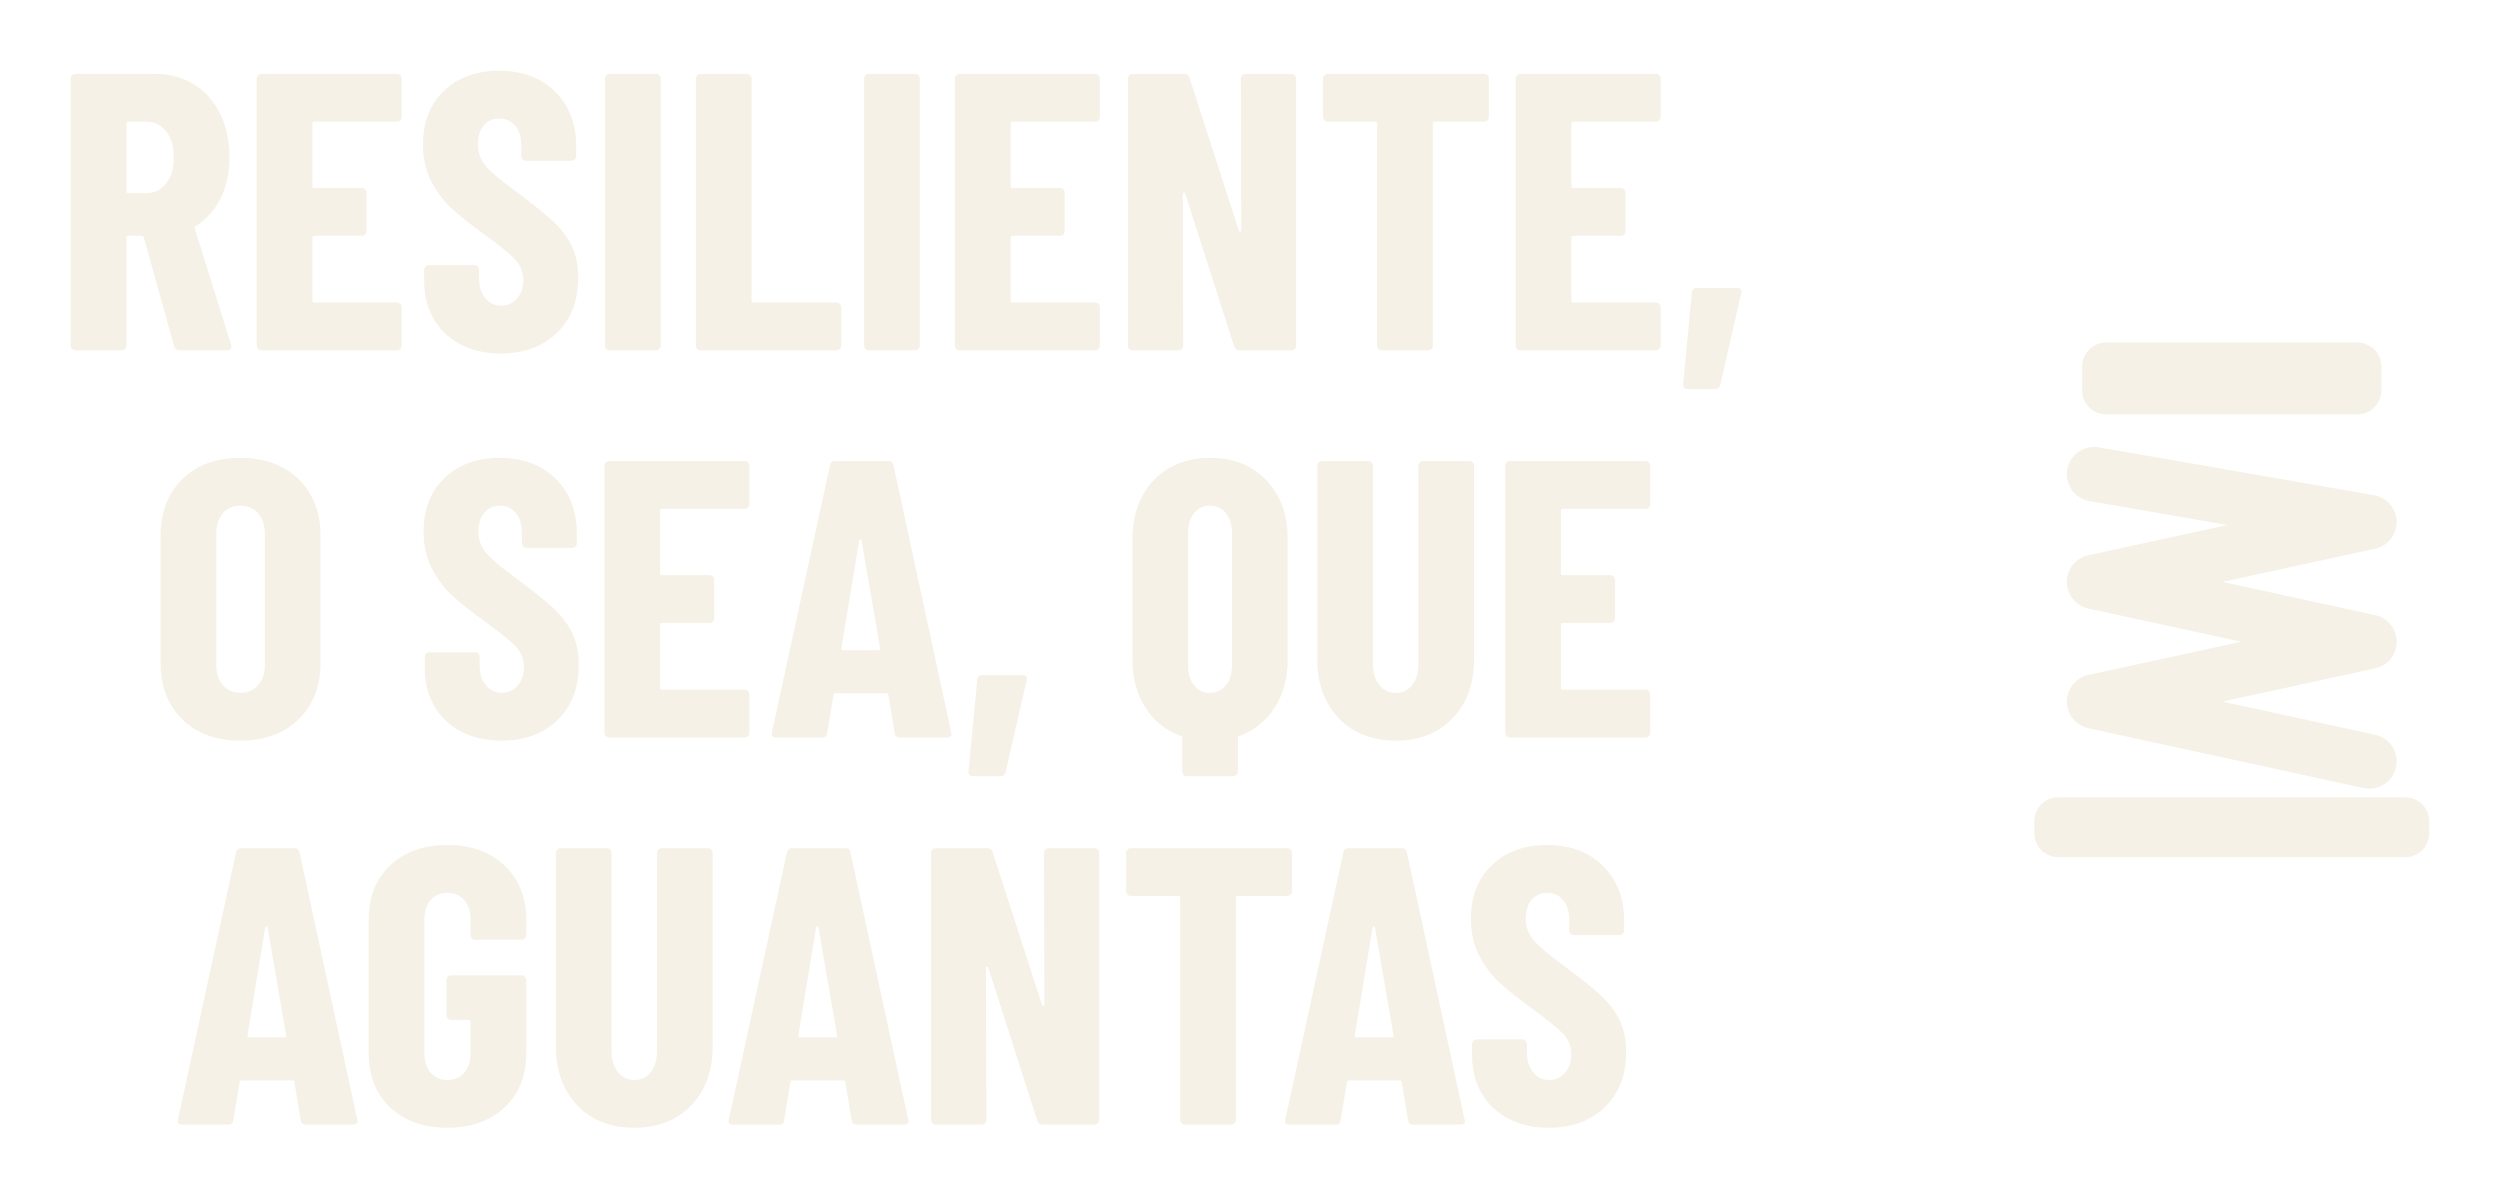
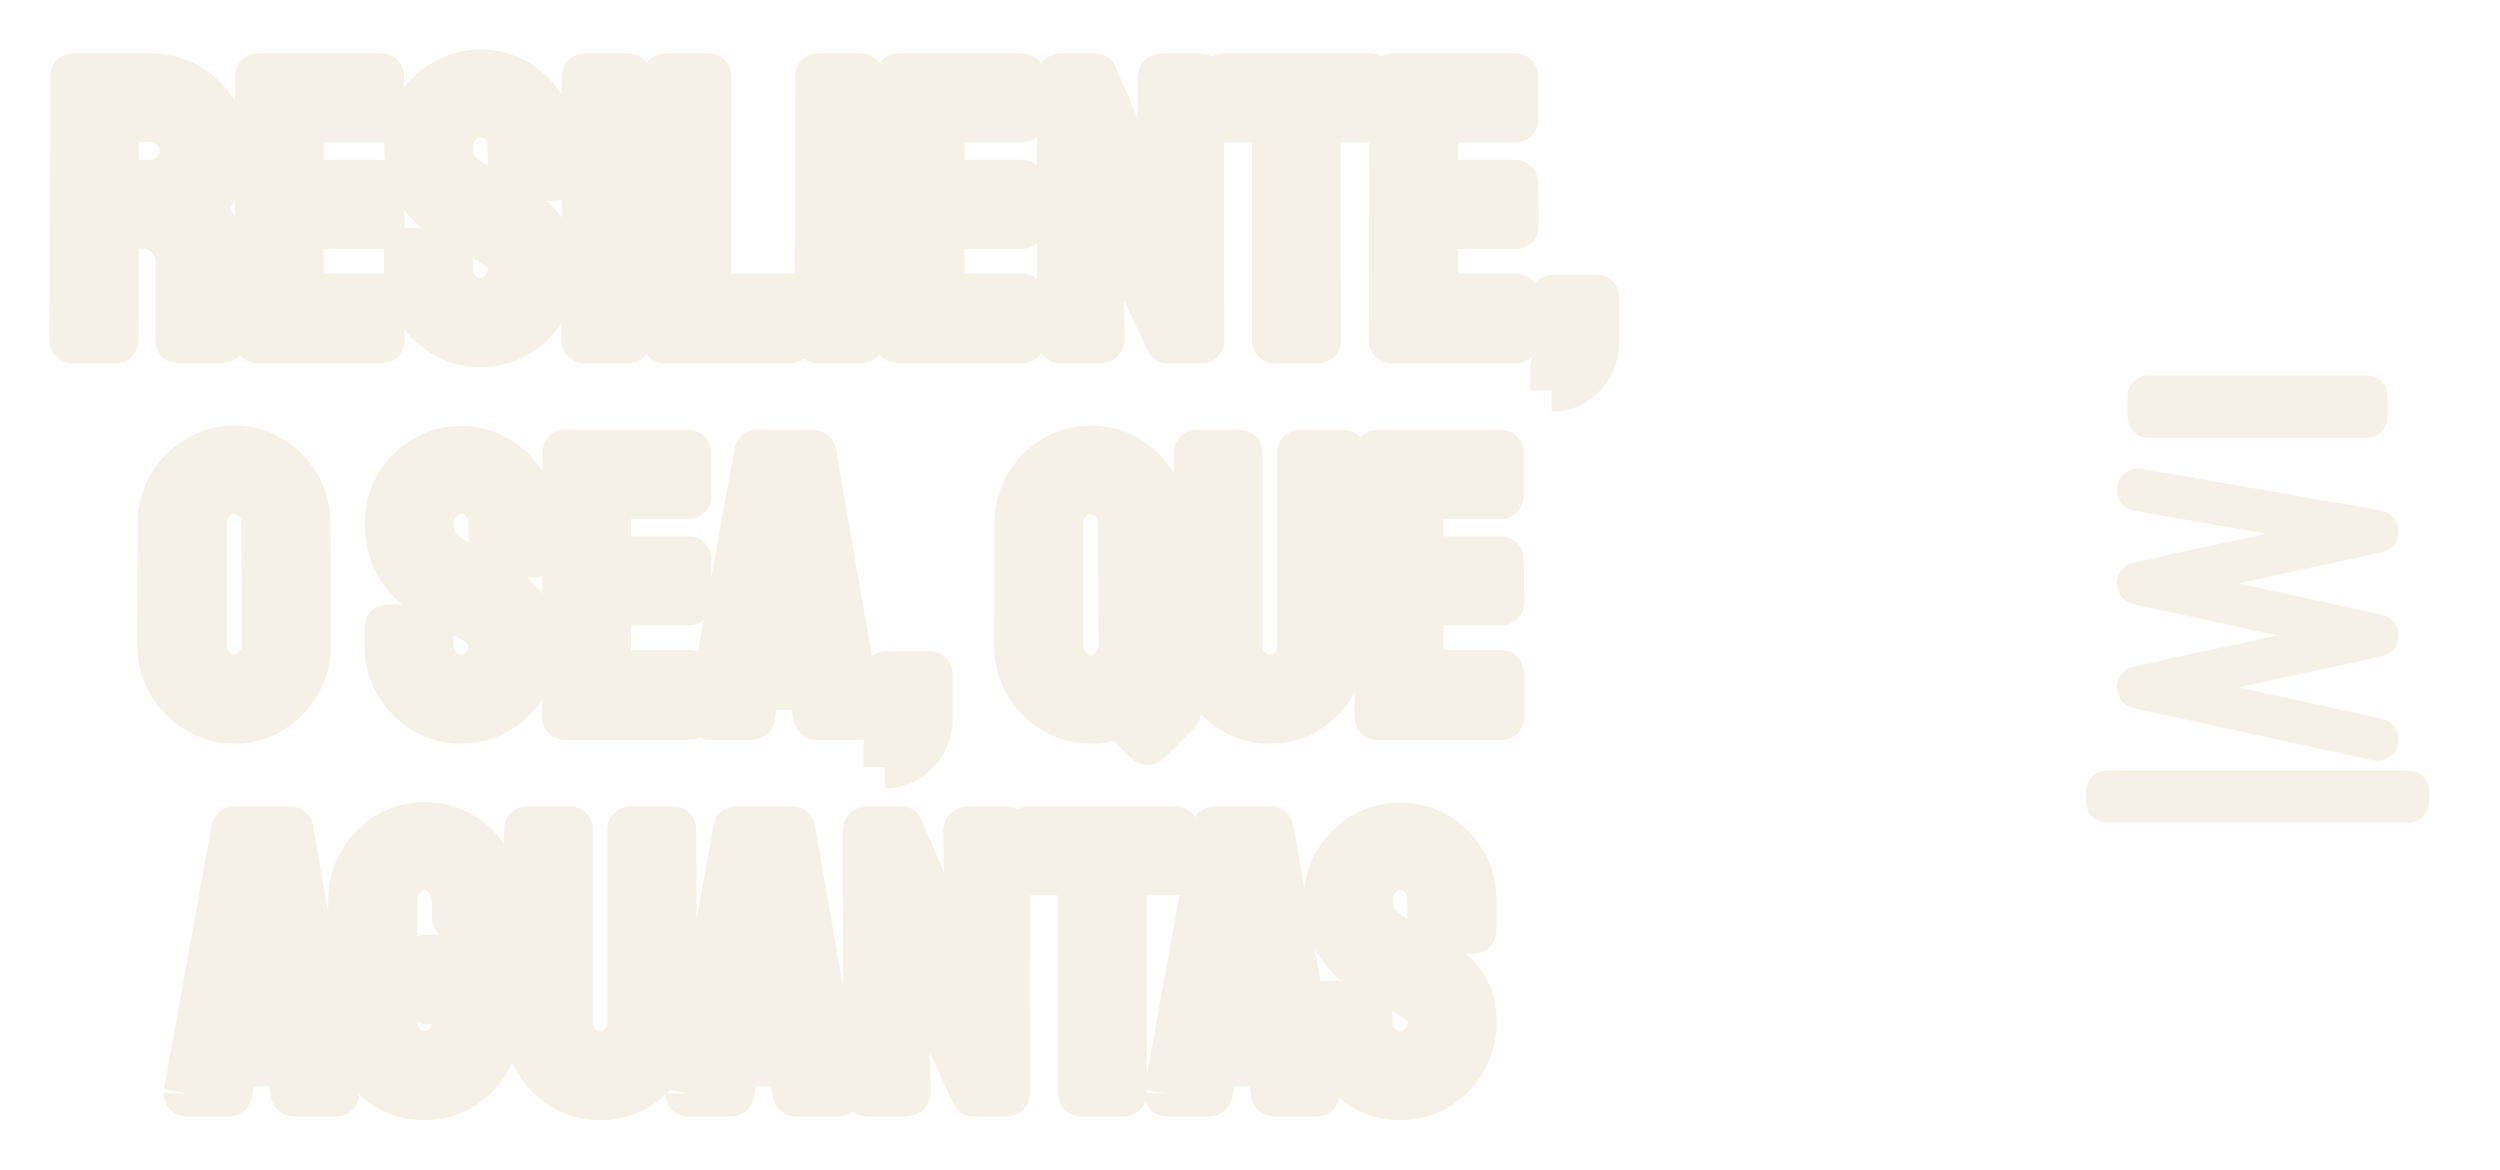
- <svg xmlns="http://www.w3.org/2000/svg" viewBox="348.92 176.75 417.81 200.31">
-   <path fill="#F6F1E6" d="M378.956 235.3Q378.23 235.3 378.032 234.64L378.032 234.64L372.95 216.424Q372.818 216.16 372.62 216.16L372.62 216.16L370.376 216.16Q370.046 216.16 370.046 216.49L370.046 216.49L370.046 234.508Q370.046 234.838 369.815 235.069Q369.584 235.3 369.254 235.3L369.254 235.3L361.532 235.3Q361.202 235.3 360.971 235.069Q360.74 234.838 360.74 234.508L360.74 234.508L360.74 189.892Q360.74 189.562 360.971 189.331Q361.202 189.1 361.532 189.1L361.532 189.1L374.864 189.1Q378.494 189.1 381.332 190.849Q384.17 192.598 385.721 195.766Q387.272 198.934 387.272 203.026L387.272 203.026Q387.272 206.92 385.787 209.89Q384.302 212.86 381.662 214.51L381.662 214.51Q381.53 214.576 381.464 214.675Q381.398 214.774 381.464 214.906L381.464 214.906L387.536 234.376L387.602 234.64Q387.602 235.3 386.876 235.3L386.876 235.3L378.956 235.3M370.376 197.086Q370.046 197.086 370.046 197.416L370.046 197.416L370.046 208.702Q370.046 209.032 370.376 209.032L370.376 209.032L373.346 209.032Q375.392 209.032 376.679 207.415Q377.966 205.798 377.966 203.092L377.966 203.092Q377.966 200.32 376.679 198.703Q375.392 197.086 373.346 197.086L373.346 197.086L370.376 197.086" />
-   <path fill="#F6F1E6" d="M416.048 196.294Q416.048 196.624 415.817 196.855Q415.586 197.086 415.256 197.086L415.256 197.086L401.462 197.086Q401.132 197.086 401.132 197.416L401.132 197.416L401.132 207.844Q401.132 208.174 401.462 208.174L401.462 208.174L409.382 208.174Q409.712 208.174 409.943 208.405Q410.174 208.636 410.174 208.966L410.174 208.966L410.174 215.368Q410.174 215.698 409.943 215.929Q409.712 216.16 409.382 216.16L409.382 216.16L401.462 216.16Q401.132 216.16 401.132 216.49L401.132 216.49L401.132 226.984Q401.132 227.314 401.462 227.314L401.462 227.314L415.256 227.314Q415.586 227.314 415.817 227.545Q416.048 227.776 416.048 228.106L416.048 228.106L416.048 234.508Q416.048 234.838 415.817 235.069Q415.586 235.3 415.256 235.3L415.256 235.3L392.618 235.3Q392.288 235.3 392.057 235.069Q391.826 234.838 391.826 234.508L391.826 234.508L391.826 189.892Q391.826 189.562 392.057 189.331Q392.288 189.1 392.618 189.1L392.618 189.1L415.256 189.1Q415.586 189.1 415.817 189.331Q416.048 189.562 416.048 189.892L416.048 189.892L416.048 196.294" />
-   <path fill="#F6F1E6" d="M432.614 235.828Q428.786 235.828 425.882 234.31Q422.978 232.792 421.394 230.053Q419.81 227.314 419.81 223.75L419.81 223.75L419.81 221.836Q419.81 221.506 420.041 221.275Q420.272 221.044 420.602 221.044L420.602 221.044L428.192 221.044Q428.522 221.044 428.753 221.275Q428.984 221.506 428.984 221.836L428.984 221.836L428.984 223.288Q428.984 225.334 430.04 226.588Q431.096 227.842 432.68 227.842L432.68 227.842Q434.264 227.842 435.32 226.654Q436.376 225.466 436.376 223.552L436.376 223.552Q436.376 221.572 435.056 220.153Q433.736 218.734 429.908 215.962L429.908 215.962Q426.608 213.586 424.562 211.738Q422.516 209.89 421.064 207.184Q419.612 204.478 419.612 200.914L419.612 200.914Q419.612 195.304 423.11 191.938Q426.608 188.572 432.35 188.572L432.35 188.572Q438.158 188.572 441.689 192.07Q445.22 195.568 445.22 201.244L445.22 201.244L445.22 202.828Q445.22 203.158 444.989 203.389Q444.758 203.62 444.428 203.62L444.428 203.62L436.838 203.62Q436.508 203.62 436.277 203.389Q436.046 203.158 436.046 202.828L436.046 202.828L436.046 201.046Q436.046 199 435.023 197.779Q434 196.558 432.35 196.558L432.35 196.558Q430.766 196.558 429.776 197.713Q428.786 198.868 428.786 200.914L428.786 200.914Q428.786 202.894 430.04 204.412Q431.294 205.93 434.99 208.636L434.99 208.636Q439.082 211.672 441.161 213.553Q443.24 215.434 444.395 217.711Q445.55 219.988 445.55 223.156L445.55 223.156Q445.55 228.964 441.986 232.396Q438.422 235.828 432.614 235.828L432.614 235.828" />
-   <path fill="#F6F1E6" d="M450.83 235.3Q450.5 235.3 450.269 235.069Q450.038 234.838 450.038 234.508L450.038 234.508L450.038 189.892Q450.038 189.562 450.269 189.331Q450.5 189.1 450.83 189.1L450.83 189.1L458.552 189.1Q458.882 189.1 459.113 189.331Q459.344 189.562 459.344 189.892L459.344 189.892L459.344 234.508Q459.344 234.838 459.113 235.069Q458.882 235.3 458.552 235.3L458.552 235.3L450.83 235.3" />
-   <path fill="#F6F1E6" d="M466.01 235.3Q465.68 235.3 465.449 235.069Q465.218 234.838 465.218 234.508L465.218 234.508L465.218 189.892Q465.218 189.562 465.449 189.331Q465.68 189.1 466.01 189.1L466.01 189.1L473.732 189.1Q474.062 189.1 474.293 189.331Q474.524 189.562 474.524 189.892L474.524 189.892L474.524 226.984Q474.524 227.314 474.854 227.314L474.854 227.314L488.714 227.314Q489.044 227.314 489.275 227.545Q489.506 227.776 489.506 228.106L489.506 228.106L489.506 234.508Q489.506 234.838 489.275 235.069Q489.044 235.3 488.714 235.3L488.714 235.3L466.01 235.3" />
-   <path fill="#F6F1E6" d="M494.126 235.3Q493.796 235.3 493.565 235.069Q493.334 234.838 493.334 234.508L493.334 234.508L493.334 189.892Q493.334 189.562 493.565 189.331Q493.796 189.1 494.126 189.1L494.126 189.1L501.848 189.1Q502.178 189.1 502.409 189.331Q502.64 189.562 502.64 189.892L502.64 189.892L502.64 234.508Q502.64 234.838 502.409 235.069Q502.178 235.3 501.848 235.3L501.848 235.3L494.126 235.3" />
-   <path fill="#F6F1E6" d="M532.736 196.294Q532.736 196.624 532.505 196.855Q532.274 197.086 531.944 197.086L531.944 197.086L518.15 197.086Q517.82 197.086 517.82 197.416L517.82 197.416L517.82 207.844Q517.82 208.174 518.15 208.174L518.15 208.174L526.07 208.174Q526.4 208.174 526.631 208.405Q526.862 208.636 526.862 208.966L526.862 208.966L526.862 215.368Q526.862 215.698 526.631 215.929Q526.4 216.16 526.07 216.16L526.07 216.16L518.15 216.16Q517.82 216.16 517.82 216.49L517.82 216.49L517.82 226.984Q517.82 227.314 518.15 227.314L518.15 227.314L531.944 227.314Q532.274 227.314 532.505 227.545Q532.736 227.776 532.736 228.106L532.736 228.106L532.736 234.508Q532.736 234.838 532.505 235.069Q532.274 235.3 531.944 235.3L531.944 235.3L509.306 235.3Q508.976 235.3 508.745 235.069Q508.514 234.838 508.514 234.508L508.514 234.508L508.514 189.892Q508.514 189.562 508.745 189.331Q508.976 189.1 509.306 189.1L509.306 189.1L531.944 189.1Q532.274 189.1 532.505 189.331Q532.736 189.562 532.736 189.892L532.736 189.892L532.736 196.294" />
-   <path fill="#F6F1E6" d="M556.298 189.892Q556.298 189.562 556.529 189.331Q556.76 189.1 557.09 189.1L557.09 189.1L564.746 189.1Q565.076 189.1 565.307 189.331Q565.538 189.562 565.538 189.892L565.538 189.892L565.538 234.508Q565.538 234.838 565.307 235.069Q565.076 235.3 564.746 235.3L564.746 235.3L556.034 235.3Q555.374 235.3 555.176 234.64L555.176 234.64L546.992 209.098Q546.926 208.9 546.761 208.933Q546.596 208.966 546.596 209.164L546.596 209.164L546.662 234.508Q546.662 234.838 546.431 235.069Q546.2 235.3 545.87 235.3L545.87 235.3L538.214 235.3Q537.884 235.3 537.653 235.069Q537.422 234.838 537.422 234.508L537.422 234.508L537.422 189.892Q537.422 189.562 537.653 189.331Q537.884 189.1 538.214 189.1L538.214 189.1L546.86 189.1Q547.52 189.1 547.718 189.76L547.718 189.76L555.968 215.302Q556.034 215.5 556.199 215.467Q556.364 215.434 556.364 215.236L556.364 215.236L556.298 189.892" />
-   <path fill="#F6F1E6" d="M596.954 189.1Q597.284 189.1 597.515 189.331Q597.746 189.562 597.746 189.892L597.746 189.892L597.746 196.294Q597.746 196.624 597.515 196.855Q597.284 197.086 596.954 197.086L596.954 197.086L588.704 197.086Q588.374 197.086 588.374 197.416L588.374 197.416L588.374 234.508Q588.374 234.838 588.143 235.069Q587.912 235.3 587.582 235.3L587.582 235.3L579.86 235.3Q579.53 235.3 579.299 235.069Q579.068 234.838 579.068 234.508L579.068 234.508L579.068 197.416Q579.068 197.086 578.738 197.086L578.738 197.086L570.818 197.086Q570.488 197.086 570.257 196.855Q570.026 196.624 570.026 196.294L570.026 196.294L570.026 189.892Q570.026 189.562 570.257 189.331Q570.488 189.1 570.818 189.1L570.818 189.1L596.954 189.1" />
-   <path fill="#F6F1E6" d="M626.456 196.294Q626.456 196.624 626.225 196.855Q625.994 197.086 625.664 197.086L625.664 197.086L611.87 197.086Q611.54 197.086 611.54 197.416L611.54 197.416L611.54 207.844Q611.54 208.174 611.87 208.174L611.87 208.174L619.79 208.174Q620.12 208.174 620.351 208.405Q620.582 208.636 620.582 208.966L620.582 208.966L620.582 215.368Q620.582 215.698 620.351 215.929Q620.12 216.16 619.79 216.16L619.79 216.16L611.87 216.16Q611.54 216.16 611.54 216.49L611.54 216.49L611.54 226.984Q611.54 227.314 611.87 227.314L611.87 227.314L625.664 227.314Q625.994 227.314 626.225 227.545Q626.456 227.776 626.456 228.106L626.456 228.106L626.456 234.508Q626.456 234.838 626.225 235.069Q625.994 235.3 625.664 235.3L625.664 235.3L603.026 235.3Q602.696 235.3 602.465 235.069Q602.234 234.838 602.234 234.508L602.234 234.508L602.234 189.892Q602.234 189.562 602.465 189.331Q602.696 189.1 603.026 189.1L603.026 189.1L625.664 189.1Q625.994 189.1 626.225 189.331Q626.456 189.562 626.456 189.892L626.456 189.892L626.456 196.294" />
-   <path fill="#F6F1E6" d="M631.01 241.768Q630.614 241.768 630.383 241.537Q630.152 241.306 630.218 240.91L630.218 240.91L631.67 225.598Q631.802 224.872 632.462 224.872L632.462 224.872L639.194 224.872Q640.118 224.872 639.92 225.73L639.92 225.73L636.422 241.042Q636.224 241.768 635.564 241.768L635.564 241.768L631.01 241.768" />
-   <path fill="#F6F1E6" d="M389.087 300.528Q383.015 300.528 379.385 296.964Q375.755 293.4 375.755 287.46L375.755 287.46L375.755 266.34Q375.755 260.4 379.385 256.836Q383.015 253.272 389.087 253.272L389.087 253.272Q395.159 253.272 398.822 256.836Q402.485 260.4 402.485 266.34L402.485 266.34L402.485 287.46Q402.485 293.4 398.822 296.964Q395.159 300.528 389.087 300.528L389.087 300.528M389.087 292.542Q390.935 292.542 392.057 291.255Q393.179 289.968 393.179 287.856L393.179 287.856L393.179 265.944Q393.179 263.832 392.057 262.545Q390.935 261.258 389.087 261.258L389.087 261.258Q387.239 261.258 386.15 262.545Q385.061 263.832 385.061 265.944L385.061 265.944L385.061 287.856Q385.061 289.968 386.15 291.255Q387.239 292.542 389.087 292.542L389.087 292.542" />
-   <path fill="#F6F1E6" d="M432.713 300.528Q428.885 300.528 425.981 299.01Q423.077 297.492 421.493 294.753Q419.909 292.014 419.909 288.45L419.909 288.45L419.909 286.536Q419.909 286.206 420.14 285.975Q420.371 285.744 420.701 285.744L420.701 285.744L428.291 285.744Q428.621 285.744 428.852 285.975Q429.083 286.206 429.083 286.536L429.083 286.536L429.083 287.988Q429.083 290.034 430.139 291.288Q431.195 292.542 432.779 292.542L432.779 292.542Q434.363 292.542 435.419 291.354Q436.475 290.166 436.475 288.252L436.475 288.252Q436.475 286.272 435.155 284.853Q433.835 283.434 430.007 280.662L430.007 280.662Q426.707 278.286 424.661 276.438Q422.615 274.59 421.163 271.884Q419.711 269.178 419.711 265.614L419.711 265.614Q419.711 260.004 423.209 256.638Q426.707 253.272 432.449 253.272L432.449 253.272Q438.257 253.272 441.788 256.77Q445.319 260.268 445.319 265.944L445.319 265.944L445.319 267.528Q445.319 267.858 445.088 268.089Q444.857 268.32 444.527 268.32L444.527 268.32L436.937 268.32Q436.607 268.32 436.376 268.089Q436.145 267.858 436.145 267.528L436.145 267.528L436.145 265.746Q436.145 263.7 435.122 262.479Q434.099 261.258 432.449 261.258L432.449 261.258Q430.865 261.258 429.875 262.413Q428.885 263.568 428.885 265.614L428.885 265.614Q428.885 267.594 430.139 269.112Q431.393 270.63 435.089 273.336L435.089 273.336Q439.181 276.372 441.26 278.253Q443.339 280.134 444.494 282.411Q445.649 284.688 445.649 287.856L445.649 287.856Q445.649 293.664 442.085 297.096Q438.521 300.528 432.713 300.528L432.713 300.528" />
-   <path fill="#F6F1E6" d="M474.161 260.994Q474.161 261.324 473.93 261.555Q473.699 261.786 473.369 261.786L473.369 261.786L459.575 261.786Q459.245 261.786 459.245 262.116L459.245 262.116L459.245 272.544Q459.245 272.874 459.575 272.874L459.575 272.874L467.495 272.874Q467.825 272.874 468.056 273.105Q468.287 273.336 468.287 273.666L468.287 273.666L468.287 280.068Q468.287 280.398 468.056 280.629Q467.825 280.86 467.495 280.86L467.495 280.86L459.575 280.86Q459.245 280.86 459.245 281.19L459.245 281.19L459.245 291.684Q459.245 292.014 459.575 292.014L459.575 292.014L473.369 292.014Q473.699 292.014 473.93 292.245Q474.161 292.476 474.161 292.806L474.161 292.806L474.161 299.208Q474.161 299.538 473.93 299.769Q473.699 300 473.369 300L473.369 300L450.731 300Q450.401 300 450.17 299.769Q449.939 299.538 449.939 299.208L449.939 299.208L449.939 254.592Q449.939 254.262 450.17 254.031Q450.401 253.8 450.731 253.8L450.731 253.8L473.369 253.8Q473.699 253.8 473.93 254.031Q474.161 254.262 474.161 254.592L474.161 254.592L474.161 260.994" />
-   <path fill="#F6F1E6" d="M499.307 300Q498.515 300 498.449 299.274L498.449 299.274L497.393 292.938Q497.393 292.608 496.997 292.608L496.997 292.608L488.615 292.608Q488.219 292.608 488.219 292.938L488.219 292.938L487.163 299.274Q487.097 300 486.305 300L486.305 300L478.583 300Q477.725 300 477.923 299.142L477.923 299.142L487.625 254.526Q487.757 253.8 488.483 253.8L488.483 253.8L497.393 253.8Q498.119 253.8 498.251 254.526L498.251 254.526L507.887 299.142L507.953 299.406Q507.953 300 507.227 300L507.227 300L499.307 300M489.539 285.084Q489.539 285.414 489.803 285.414L489.803 285.414L495.743 285.414Q496.073 285.414 496.007 285.084L496.007 285.084L492.905 267.066Q492.839 266.868 492.707 266.868Q492.575 266.868 492.509 267.066L492.509 267.066L489.539 285.084" />
-   <path fill="#F6F1E6" d="M511.583 306.468Q511.187 306.468 510.956 306.237Q510.725 306.006 510.791 305.61L510.791 305.61L512.243 290.298Q512.375 289.572 513.035 289.572L513.035 289.572L519.767 289.572Q520.691 289.572 520.493 290.43L520.493 290.43L516.995 305.742Q516.797 306.468 516.137 306.468L516.137 306.468L511.583 306.468" />
-   <path fill="#F6F1E6" d="M551.117 253.272Q556.991 253.272 560.555 257.001Q564.119 260.73 564.119 266.802L564.119 266.802L564.119 286.998Q564.119 291.618 561.974 294.984Q559.829 298.35 556.067 299.736L556.067 299.736Q555.803 299.802 555.803 300.066L555.803 300.066L555.803 305.676Q555.803 306.006 555.572 306.237Q555.341 306.468 555.011 306.468L555.011 306.468L547.289 306.468Q546.959 306.468 546.728 306.237Q546.497 306.006 546.497 305.676L546.497 305.676L546.497 300.066Q546.497 299.802 546.233 299.736L546.233 299.736Q542.471 298.35 540.326 294.984Q538.181 291.618 538.181 286.998L538.181 286.998L538.181 266.802Q538.181 262.776 539.798 259.707Q541.415 256.638 544.352 254.955Q547.289 253.272 551.117 253.272L551.117 253.272M547.487 265.812L547.487 287.988Q547.487 290.034 548.477 291.288Q549.467 292.542 551.117 292.542L551.117 292.542Q552.767 292.542 553.79 291.288Q554.813 290.034 554.813 287.988L554.813 287.988L554.813 265.812Q554.813 263.766 553.79 262.512Q552.767 261.258 551.117 261.258L551.117 261.258Q549.467 261.258 548.477 262.512Q547.487 263.766 547.487 265.812L547.487 265.812" />
-   <path fill="#F6F1E6" d="M582.203 300.528Q576.263 300.528 572.666 296.799Q569.069 293.07 569.069 286.866L569.069 286.866L569.069 254.592Q569.069 254.262 569.3 254.031Q569.531 253.8 569.861 253.8L569.861 253.8L577.583 253.8Q577.913 253.8 578.144 254.031Q578.375 254.262 578.375 254.592L578.375 254.592L578.375 287.79Q578.375 289.902 579.431 291.222Q580.487 292.542 582.203 292.542L582.203 292.542Q583.919 292.542 584.942 291.222Q585.965 289.902 585.965 287.79L585.965 287.79L585.965 254.592Q585.965 254.262 586.196 254.031Q586.427 253.8 586.757 253.8L586.757 253.8L594.479 253.8Q594.809 253.8 595.04 254.031Q595.271 254.262 595.271 254.592L595.271 254.592L595.271 286.866Q595.271 293.07 591.674 296.799Q588.077 300.528 582.203 300.528L582.203 300.528" />
-   <path fill="#F6F1E6" d="M624.707 260.994Q624.707 261.324 624.476 261.555Q624.245 261.786 623.915 261.786L623.915 261.786L610.121 261.786Q609.791 261.786 609.791 262.116L609.791 262.116L609.791 272.544Q609.791 272.874 610.121 272.874L610.121 272.874L618.041 272.874Q618.371 272.874 618.602 273.105Q618.833 273.336 618.833 273.666L618.833 273.666L618.833 280.068Q618.833 280.398 618.602 280.629Q618.371 280.86 618.041 280.86L618.041 280.86L610.121 280.86Q609.791 280.86 609.791 281.19L609.791 281.19L609.791 291.684Q609.791 292.014 610.121 292.014L610.121 292.014L623.915 292.014Q624.245 292.014 624.476 292.245Q624.707 292.476 624.707 292.806L624.707 292.806L624.707 299.208Q624.707 299.538 624.476 299.769Q624.245 300 623.915 300L623.915 300L601.277 300Q600.947 300 600.716 299.769Q600.485 299.538 600.485 299.208L600.485 299.208L600.485 254.592Q600.485 254.262 600.716 254.031Q600.947 253.8 601.277 253.8L601.277 253.8L623.915 253.8Q624.245 253.8 624.476 254.031Q624.707 254.262 624.707 254.592L624.707 254.592L624.707 260.994" />
-   <path fill="#F6F1E6" d="M400.043 364.7Q399.251 364.7 399.185 363.974L399.185 363.974L398.129 357.638Q398.129 357.308 397.733 357.308L397.733 357.308L389.351 357.308Q388.955 357.308 388.955 357.638L388.955 357.638L387.899 363.974Q387.833 364.7 387.041 364.7L387.041 364.7L379.319 364.7Q378.461 364.7 378.659 363.842L378.659 363.842L388.361 319.226Q388.493 318.5 389.219 318.5L389.219 318.5L398.129 318.5Q398.855 318.5 398.987 319.226L398.987 319.226L408.623 363.842L408.689 364.106Q408.689 364.7 407.963 364.7L407.963 364.7L400.043 364.7M390.275 349.784Q390.275 350.114 390.539 350.114L390.539 350.114L396.479 350.114Q396.809 350.114 396.743 349.784L396.743 349.784L393.641 331.766Q393.575 331.568 393.443 331.568Q393.311 331.568 393.245 331.766L393.245 331.766L390.275 349.784" />
-   <path fill="#F6F1E6" d="M423.671 365.228Q417.731 365.228 414.134 361.829Q410.537 358.43 410.537 352.754L410.537 352.754L410.537 330.446Q410.537 324.77 414.134 321.371Q417.731 317.972 423.671 317.972L423.671 317.972Q429.611 317.972 433.241 321.404Q436.871 324.836 436.871 330.512L436.871 330.512L436.871 333.02Q436.871 333.35 436.64 333.581Q436.409 333.812 436.079 333.812L436.079 333.812L428.357 333.812Q428.027 333.812 427.796 333.581Q427.565 333.35 427.565 333.02L427.565 333.02L427.565 330.38Q427.565 328.4 426.509 327.179Q425.453 325.958 423.671 325.958L423.671 325.958Q421.955 325.958 420.899 327.179Q419.843 328.4 419.843 330.38L419.843 330.38L419.843 352.82Q419.843 354.8 420.899 356.021Q421.955 357.242 423.671 357.242L423.671 357.242Q425.453 357.242 426.509 356.021Q427.565 354.8 427.565 352.82L427.565 352.82L427.565 347.54Q427.565 347.21 427.235 347.21L427.235 347.21L424.331 347.21Q424.001 347.21 423.77 346.979Q423.539 346.748 423.539 346.418L423.539 346.418L423.539 340.544Q423.539 340.214 423.77 339.983Q424.001 339.752 424.331 339.752L424.331 339.752L436.079 339.752Q436.409 339.752 436.64 339.983Q436.871 340.214 436.871 340.544L436.871 340.544L436.871 352.754Q436.871 358.43 433.241 361.829Q429.611 365.228 423.671 365.228L423.671 365.228" />
-   <path fill="#F6F1E6" d="M454.955 365.228Q449.015 365.228 445.418 361.499Q441.821 357.77 441.821 351.566L441.821 351.566L441.821 319.292Q441.821 318.962 442.052 318.731Q442.283 318.5 442.613 318.5L442.613 318.5L450.335 318.5Q450.665 318.5 450.896 318.731Q451.127 318.962 451.127 319.292L451.127 319.292L451.127 352.49Q451.127 354.602 452.183 355.922Q453.239 357.242 454.955 357.242L454.955 357.242Q456.671 357.242 457.694 355.922Q458.717 354.602 458.717 352.49L458.717 352.49L458.717 319.292Q458.717 318.962 458.948 318.731Q459.179 318.5 459.509 318.5L459.509 318.5L467.231 318.5Q467.561 318.5 467.792 318.731Q468.023 318.962 468.023 319.292L468.023 319.292L468.023 351.566Q468.023 357.77 464.426 361.499Q460.829 365.228 454.955 365.228L454.955 365.228" />
-   <path fill="#F6F1E6" d="M492.113 364.7Q491.321 364.7 491.255 363.974L491.255 363.974L490.199 357.638Q490.199 357.308 489.803 357.308L489.803 357.308L481.421 357.308Q481.025 357.308 481.025 357.638L481.025 357.638L479.969 363.974Q479.903 364.7 479.111 364.7L479.111 364.7L471.389 364.7Q470.531 364.7 470.729 363.842L470.729 363.842L480.431 319.226Q480.563 318.5 481.289 318.5L481.289 318.5L490.199 318.5Q490.925 318.5 491.057 319.226L491.057 319.226L500.693 363.842L500.759 364.106Q500.759 364.7 500.033 364.7L500.033 364.7L492.113 364.7M482.345 349.784Q482.345 350.114 482.609 350.114L482.609 350.114L488.549 350.114Q488.879 350.114 488.813 349.784L488.813 349.784L485.711 331.766Q485.645 331.568 485.513 331.568Q485.381 331.568 485.315 331.766L485.315 331.766L482.345 349.784" />
-   <path fill="#F6F1E6" d="M523.397 319.292Q523.397 318.962 523.628 318.731Q523.859 318.5 524.189 318.5L524.189 318.5L531.845 318.5Q532.175 318.5 532.406 318.731Q532.637 318.962 532.637 319.292L532.637 319.292L532.637 363.908Q532.637 364.238 532.406 364.469Q532.175 364.7 531.845 364.7L531.845 364.7L523.133 364.7Q522.473 364.7 522.275 364.04L522.275 364.04L514.091 338.498Q514.025 338.3 513.86 338.333Q513.695 338.366 513.695 338.564L513.695 338.564L513.761 363.908Q513.761 364.238 513.53 364.469Q513.299 364.7 512.969 364.7L512.969 364.7L505.313 364.7Q504.983 364.7 504.752 364.469Q504.521 364.238 504.521 363.908L504.521 363.908L504.521 319.292Q504.521 318.962 504.752 318.731Q504.983 318.5 505.313 318.5L505.313 318.5L513.959 318.5Q514.619 318.5 514.817 319.16L514.817 319.16L523.067 344.702Q523.133 344.9 523.298 344.867Q523.463 344.834 523.463 344.636L523.463 344.636L523.397 319.292" />
-   <path fill="#F6F1E6" d="M564.053 318.5Q564.383 318.5 564.614 318.731Q564.845 318.962 564.845 319.292L564.845 319.292L564.845 325.694Q564.845 326.024 564.614 326.255Q564.383 326.486 564.053 326.486L564.053 326.486L555.803 326.486Q555.473 326.486 555.473 326.816L555.473 326.816L555.473 363.908Q555.473 364.238 555.242 364.469Q555.011 364.7 554.681 364.7L554.681 364.7L546.959 364.7Q546.629 364.7 546.398 364.469Q546.167 364.238 546.167 363.908L546.167 363.908L546.167 326.816Q546.167 326.486 545.837 326.486L545.837 326.486L537.917 326.486Q537.587 326.486 537.356 326.255Q537.125 326.024 537.125 325.694L537.125 325.694L537.125 319.292Q537.125 318.962 537.356 318.731Q537.587 318.5 537.917 318.5L537.917 318.5L564.053 318.5" />
-   <path fill="#F6F1E6" d="M585.107 364.7Q584.315 364.7 584.249 363.974L584.249 363.974L583.193 357.638Q583.193 357.308 582.797 357.308L582.797 357.308L574.415 357.308Q574.019 357.308 574.019 357.638L574.019 357.638L572.963 363.974Q572.897 364.7 572.105 364.7L572.105 364.7L564.383 364.7Q563.525 364.7 563.723 363.842L563.723 363.842L573.425 319.226Q573.557 318.5 574.283 318.5L574.283 318.5L583.193 318.5Q583.919 318.5 584.051 319.226L584.051 319.226L593.687 363.842L593.753 364.106Q593.753 364.7 593.027 364.7L593.027 364.7L585.107 364.7M575.339 349.784Q575.339 350.114 575.603 350.114L575.603 350.114L581.543 350.114Q581.873 350.114 581.807 349.784L581.807 349.784L578.705 331.766Q578.639 331.568 578.507 331.568Q578.375 331.568 578.309 331.766L578.309 331.766L575.339 349.784" />
-   <path fill="#F6F1E6" d="M607.745 365.228Q603.917 365.228 601.013 363.71Q598.109 362.192 596.525 359.453Q594.941 356.714 594.941 353.15L594.941 353.15L594.941 351.236Q594.941 350.906 595.172 350.675Q595.403 350.444 595.733 350.444L595.733 350.444L603.323 350.444Q603.653 350.444 603.884 350.675Q604.115 350.906 604.115 351.236L604.115 351.236L604.115 352.688Q604.115 354.734 605.171 355.988Q606.227 357.242 607.811 357.242L607.811 357.242Q609.395 357.242 610.451 356.054Q611.507 354.866 611.507 352.952L611.507 352.952Q611.507 350.972 610.187 349.553Q608.867 348.134 605.039 345.362L605.039 345.362Q601.739 342.986 599.693 341.138Q597.647 339.29 596.195 336.584Q594.743 333.878 594.743 330.314L594.743 330.314Q594.743 324.704 598.241 321.338Q601.739 317.972 607.481 317.972L607.481 317.972Q613.289 317.972 616.82 321.47Q620.351 324.968 620.351 330.644L620.351 330.644L620.351 332.228Q620.351 332.558 620.12 332.789Q619.889 333.02 619.559 333.02L619.559 333.02L611.969 333.02Q611.639 333.02 611.408 332.789Q611.177 332.558 611.177 332.228L611.177 332.228L611.177 330.446Q611.177 328.4 610.154 327.179Q609.131 325.958 607.481 325.958L607.481 325.958Q605.897 325.958 604.907 327.113Q603.917 328.268 603.917 330.314L603.917 330.314Q603.917 332.294 605.171 333.812Q606.425 335.33 610.121 338.036L610.121 338.036Q614.213 341.072 616.292 342.953Q618.371 344.834 619.526 347.111Q620.681 349.388 620.681 352.556L620.681 352.556Q620.681 358.364 617.117 361.796Q613.553 365.228 607.745 365.228L607.745 365.228" />
-   <g transform="translate(682.9 232.0)">
+ <svg xmlns="http://www.w3.org/2000/svg" viewBox="339.48 161.82 480.72 224.92">
+   <path fill="#F6F1E6" stroke="#F6F1E6" stroke-width="8.18" stroke-linejoin="round" d="M361.733 227.6L353.382 227.6Q353.087 227.6 353.087 227.231L353.087 227.231L353.235 176.461Q353.235 176.166 353.53 176.166L353.53 176.166L368.458 176.166Q372.449 176.166 375.811 178.124Q379.173 180.082 381.169 183.371Q383.164 186.659 383.164 190.798L383.164 190.798Q383.164 193.532 382.351 195.712Q381.538 197.892 380.43 199.407Q379.321 200.922 378.434 201.661L378.434 201.661Q382.425 206.095 382.425 212.081L382.425 212.081L382.499 227.231Q382.499 227.6 382.129 227.6L382.129 227.6L373.779 227.6Q373.483 227.6 373.483 227.378L373.483 227.378L373.483 212.081Q373.483 209.421 371.599 207.462Q369.714 205.504 366.98 205.504L366.98 205.504L362.103 205.504L362.029 227.231Q362.029 227.6 361.733 227.6L361.733 227.6M362.103 185.034L362.103 196.636L368.458 196.636Q370.749 196.636 372.522 194.936Q374.296 193.236 374.296 190.798L374.296 190.798Q374.296 188.433 372.559 186.733Q370.823 185.034 368.458 185.034L368.458 185.034L362.103 185.034" />
+   <path fill="#F6F1E6" stroke="#F6F1E6" stroke-width="8.18" stroke-linejoin="round" d="M412.872 227.6L389.002 227.6Q388.707 227.6 388.707 227.231L388.707 227.231L388.78 176.461Q388.78 176.166 389.076 176.166L389.076 176.166L412.798 176.166Q413.094 176.166 413.094 176.535L413.094 176.535L413.094 184.812Q413.094 185.107 412.798 185.107L412.798 185.107L397.648 185.107L397.648 196.636L412.798 196.636Q413.094 196.636 413.094 196.931L413.094 196.931L413.167 205.282Q413.167 205.578 412.872 205.578L412.872 205.578L397.648 205.578L397.648 218.51L412.872 218.51Q413.167 218.51 413.167 218.88L413.167 218.88L413.167 227.304Q413.167 227.6 412.872 227.6L412.872 227.6" />
+   <path fill="#F6F1E6" stroke="#F6F1E6" stroke-width="8.18" stroke-linejoin="round" d="M431.864 228.339L431.864 228.339Q427.874 228.339 424.585 226.307Q421.296 224.274 419.338 220.912Q417.38 217.55 417.38 213.485L417.38 213.485L417.38 210.086Q417.38 209.716 417.749 209.716L417.749 209.716L426.026 209.716Q426.322 209.716 426.322 210.086L426.322 210.086L426.322 213.485Q426.322 215.924 427.947 217.66Q429.573 219.397 431.864 219.397L431.864 219.397Q434.155 219.397 435.781 217.623Q437.407 215.85 437.407 213.485L437.407 213.485Q437.407 210.751 433.859 208.755L433.859 208.755Q432.677 208.09 430.164 206.686Q427.652 205.282 425.435 204.026L425.435 204.026Q421.37 201.661 419.412 198.077Q417.454 194.493 417.454 189.985L417.454 189.985Q417.454 185.846 419.449 182.558Q421.444 179.269 424.733 177.348Q428.021 175.427 431.864 175.427L431.864 175.427Q435.781 175.427 439.069 177.385Q442.358 179.343 444.316 182.632Q446.275 185.92 446.275 189.985L446.275 189.985L446.275 196.045Q446.275 196.34 445.979 196.34L445.979 196.34L437.702 196.34Q437.407 196.34 437.407 196.045L437.407 196.045L437.333 189.985Q437.333 187.398 435.707 185.773Q434.081 184.147 431.864 184.147L431.864 184.147Q429.573 184.147 427.947 185.883Q426.322 187.62 426.322 189.985L426.322 189.985Q426.322 192.424 427.356 194.049Q428.391 195.675 431.125 197.153L431.125 197.153Q431.495 197.375 432.566 197.929Q433.638 198.483 434.894 199.185Q436.15 199.887 437.148 200.405Q438.146 200.922 438.367 201.07L438.367 201.07Q442.062 203.139 444.205 206.132Q446.349 209.125 446.349 213.485L446.349 213.485Q446.349 217.697 444.39 221.06Q442.432 224.422 439.143 226.381Q435.855 228.339 431.864 228.339" />
+   <path fill="#F6F1E6" stroke="#F6F1E6" stroke-width="8.18" stroke-linejoin="round" d="M460.242 227.6L451.891 227.6Q451.522 227.6 451.522 227.231L451.522 227.231L451.595 176.461Q451.595 176.166 451.891 176.166L451.891 176.166L460.168 176.166Q460.463 176.166 460.463 176.461L460.463 176.461L460.537 227.231Q460.537 227.6 460.242 227.6L460.242 227.6" />
+   <path fill="#F6F1E6" stroke="#F6F1E6" stroke-width="8.18" stroke-linejoin="round" d="M491.206 227.6L467.336 227.6Q467.041 227.6 467.041 227.231L467.041 227.231L467.114 176.535Q467.114 176.166 467.484 176.166L467.484 176.166L475.687 176.166Q476.056 176.166 476.056 176.535L476.056 176.535L475.982 218.51L491.206 218.51Q491.575 218.51 491.575 218.88L491.575 218.88L491.575 227.231Q491.575 227.6 491.206 227.6L491.206 227.6" />
+   <path fill="#F6F1E6" stroke="#F6F1E6" stroke-width="8.18" stroke-linejoin="round" d="M505.099 227.6L496.748 227.6Q496.379 227.6 496.379 227.231L496.379 227.231L496.453 176.461Q496.453 176.166 496.748 176.166L496.748 176.166L505.025 176.166Q505.321 176.166 505.321 176.461L505.321 176.461L505.395 227.231Q505.395 227.6 505.099 227.6L505.099 227.6" />
+   <path fill="#F6F1E6" stroke="#F6F1E6" stroke-width="8.18" stroke-linejoin="round" d="M536.063 227.6L512.193 227.6Q511.898 227.6 511.898 227.231L511.898 227.231L511.972 176.461Q511.972 176.166 512.267 176.166L512.267 176.166L535.989 176.166Q536.285 176.166 536.285 176.535L536.285 176.535L536.285 184.812Q536.285 185.107 535.989 185.107L535.989 185.107L520.84 185.107L520.84 196.636L535.989 196.636Q536.285 196.636 536.285 196.931L536.285 196.931L536.359 205.282Q536.359 205.578 536.063 205.578L536.063 205.578L520.84 205.578L520.84 218.51L536.063 218.51Q536.359 218.51 536.359 218.88L536.359 218.88L536.359 227.304Q536.359 227.6 536.063 227.6L536.063 227.6" />
+   <path fill="#F6F1E6" stroke="#F6F1E6" stroke-width="8.18" stroke-linejoin="round" d="M550.991 227.6L543.601 227.6Q543.01 227.6 543.01 227.083L543.01 227.083L542.936 176.757Q542.936 176.166 543.527 176.166L543.527 176.166L550.178 176.166L562.667 205.282L562.298 176.757Q562.298 176.166 562.963 176.166L562.963 176.166L570.279 176.166Q570.722 176.166 570.722 176.757L570.722 176.757L570.796 227.157Q570.796 227.6 570.427 227.6L570.427 227.6L563.923 227.6L551.139 200.405L551.656 227.009Q551.656 227.6 550.991 227.6L550.991 227.6" />
+   <path fill="#F6F1E6" stroke="#F6F1E6" stroke-width="8.18" stroke-linejoin="round" d="M592.966 227.6L584.615 227.6Q584.32 227.6 584.32 227.231L584.32 227.231L584.32 185.107L574.713 185.107Q574.343 185.107 574.343 184.738L574.343 184.738L574.417 176.461Q574.417 176.166 574.713 176.166L574.713 176.166L602.795 176.166Q603.164 176.166 603.164 176.461L603.164 176.461L603.164 184.738Q603.164 185.107 602.869 185.107L602.869 185.107L593.188 185.107L593.262 227.231Q593.262 227.6 592.966 227.6L592.966 227.6" />
+   <path fill="#F6F1E6" stroke="#F6F1E6" stroke-width="8.18" stroke-linejoin="round" d="M630.951 227.6L607.081 227.6Q606.785 227.6 606.785 227.231L606.785 227.231L606.859 176.461Q606.859 176.166 607.155 176.166L607.155 176.166L630.877 176.166Q631.172 176.166 631.172 176.535L631.172 176.535L631.172 184.812Q631.172 185.107 630.877 185.107L630.877 185.107L615.727 185.107L615.727 196.636L630.877 196.636Q631.172 196.636 631.172 196.931L631.172 196.931L631.246 205.282Q631.246 205.578 630.951 205.578L630.951 205.578L615.727 205.578L615.727 218.51L630.951 218.51Q631.246 218.51 631.246 218.88L631.246 218.88L631.246 227.304Q631.246 227.6 630.951 227.6L630.951 227.6" />
+   <path fill="#F6F1E6" stroke="#F6F1E6" stroke-width="8.18" stroke-linejoin="round" d="M637.823 236.911L637.823 236.911L637.823 232.33Q639.671 232.33 640.964 230.925Q642.257 229.521 642.257 227.6L642.257 227.6L638.119 227.6Q637.823 227.6 637.823 227.304L637.823 227.304L637.823 219.028Q637.823 218.732 638.119 218.732L638.119 218.732L646.47 218.732Q646.765 218.732 646.765 219.028L646.765 219.028L646.765 227.6Q646.765 230.186 645.509 232.33Q644.253 234.473 642.221 235.692Q640.188 236.911 637.823 236.911" />
+   <path fill="#F6F1E6" stroke="#F6F1E6" stroke-width="8.18" stroke-linejoin="round" d="M384.531 300.739L384.531 300.739Q380.541 300.739 377.252 298.707Q373.964 296.675 371.968 293.312Q369.973 289.95 369.973 285.885L369.973 285.885L370.047 262.459Q370.047 258.394 372.005 255.069Q373.964 251.743 377.289 249.748Q380.615 247.753 384.531 247.753L384.531 247.753Q388.522 247.753 391.773 249.748Q395.025 251.743 396.983 255.069Q398.942 258.394 398.942 262.459L398.942 262.459L399.016 285.885Q399.016 289.95 397.057 293.312Q395.099 296.675 391.81 298.707Q388.522 300.739 384.531 300.739M384.531 291.797L384.531 291.797Q386.748 291.797 388.411 289.987Q390.074 288.176 390.074 285.885L390.074 285.885L390 262.459Q390 260.02 388.448 258.32Q386.896 256.621 384.531 256.621L384.531 256.621Q382.24 256.621 380.615 258.283Q378.989 259.946 378.989 262.459L378.989 262.459L378.989 285.885Q378.989 288.324 380.615 290.06Q382.24 291.797 384.531 291.797" />
+   <path fill="#F6F1E6" stroke="#F6F1E6" stroke-width="8.18" stroke-linejoin="round" d="M428.132 300.739L428.132 300.739Q424.142 300.739 420.853 298.707Q417.565 296.675 415.606 293.312Q413.648 289.95 413.648 285.885L413.648 285.885L413.648 282.486Q413.648 282.116 414.017 282.116L414.017 282.116L422.294 282.116Q422.59 282.116 422.59 282.486L422.59 282.486L422.59 285.885Q422.59 288.324 424.216 290.06Q425.841 291.797 428.132 291.797L428.132 291.797Q430.423 291.797 432.049 290.024Q433.675 288.25 433.675 285.885L433.675 285.885Q433.675 283.151 430.128 281.156L430.128 281.156Q428.945 280.49 426.433 279.086Q423.92 277.682 421.703 276.426L421.703 276.426Q417.638 274.061 415.68 270.477Q413.722 266.893 413.722 262.385L413.722 262.385Q413.722 258.246 415.717 254.958Q417.712 251.669 421.001 249.748Q424.289 247.827 428.132 247.827L428.132 247.827Q432.049 247.827 435.338 249.785Q438.626 251.743 440.584 255.032Q442.543 258.32 442.543 262.385L442.543 262.385L442.543 268.445Q442.543 268.74 442.247 268.74L442.247 268.74L433.97 268.74Q433.675 268.74 433.675 268.445L433.675 268.445L433.601 262.385Q433.601 259.798 431.975 258.173Q430.349 256.547 428.132 256.547L428.132 256.547Q425.841 256.547 424.216 258.283Q422.59 260.02 422.59 262.385L422.59 262.385Q422.59 264.824 423.624 266.449Q424.659 268.075 427.393 269.553L427.393 269.553Q427.763 269.775 428.834 270.329Q429.906 270.883 431.162 271.585Q432.418 272.288 433.416 272.805Q434.414 273.322 434.635 273.47L434.635 273.47Q438.33 275.539 440.474 278.532Q442.617 281.525 442.617 285.885L442.617 285.885Q442.617 290.097 440.658 293.46Q438.7 296.822 435.411 298.781Q432.123 300.739 428.132 300.739" />
+   <path fill="#F6F1E6" stroke="#F6F1E6" stroke-width="8.18" stroke-linejoin="round" d="M471.955 300L448.085 300Q447.79 300 447.79 299.63L447.79 299.63L447.864 248.861Q447.864 248.566 448.159 248.566L448.159 248.566L471.881 248.566Q472.177 248.566 472.177 248.935L472.177 248.935L472.177 257.212Q472.177 257.507 471.881 257.507L471.881 257.507L456.732 257.507L456.732 269.036L471.881 269.036Q472.177 269.036 472.177 269.332L472.177 269.332L472.251 277.682Q472.251 277.978 471.955 277.978L471.955 277.978L456.732 277.978L456.732 290.91L471.955 290.91Q472.251 290.91 472.251 291.28L472.251 291.28L472.251 299.704Q472.251 300 471.955 300L471.955 300" />
+   <path fill="#F6F1E6" stroke="#F6F1E6" stroke-width="8.18" stroke-linejoin="round" d="M475.576 299.63L475.576 299.63L484.74 248.861Q484.814 248.566 485.109 248.566L485.109 248.566L495.825 248.566Q496.12 248.566 496.194 248.861L496.194 248.861L504.988 299.63Q505.062 300 504.693 300L504.693 300L496.49 300Q496.194 300 496.12 299.63L496.12 299.63L495.307 294.236L485.257 294.236L484.444 299.63Q484.37 300 484.075 300L484.075 300L475.872 300Q475.576 300 475.576 299.63M490.06 265.563L486.735 286.329L493.829 286.329L490.799 265.563L490.356 262.828L490.06 265.563" />
+   <path fill="#F6F1E6" stroke="#F6F1E6" stroke-width="8.18" stroke-linejoin="round" d="M509.644 309.311L509.644 309.311L509.644 304.73Q511.491 304.73 512.785 303.325Q514.078 301.921 514.078 300L514.078 300L509.94 300Q509.644 300 509.644 299.704L509.644 299.704L509.644 291.428Q509.644 291.132 509.94 291.132L509.94 291.132L518.29 291.132Q518.586 291.132 518.586 291.428L518.586 291.428L518.586 300Q518.586 302.587 517.33 304.73Q516.073 306.873 514.041 308.092Q512.009 309.311 509.644 309.311" />
+   <path fill="#F6F1E6" stroke="#F6F1E6" stroke-width="8.18" stroke-linejoin="round" d="M559.896 304.73L559.896 304.73L554.797 299.557Q552.136 300.739 549.254 300.739L549.254 300.739Q545.338 300.739 542.012 298.744Q538.687 296.748 536.691 293.349Q534.696 289.95 534.696 285.885L534.696 285.885L534.77 262.459Q534.77 258.542 536.691 255.18Q538.613 251.817 541.901 249.785Q545.19 247.753 549.254 247.753L549.254 247.753Q553.171 247.753 556.46 249.711Q559.748 251.669 561.707 254.995Q563.665 258.32 563.665 262.459L563.665 262.459L563.739 285.885Q563.739 288.028 563.148 290.024Q562.556 292.019 561.596 293.719L561.596 293.719L566.177 298.374Q566.473 298.67 566.251 298.892L566.251 298.892L560.413 304.73Q560.118 304.951 559.896 304.73M549.254 291.797L549.254 291.797Q551.767 291.797 553.282 289.913Q554.797 288.028 554.797 285.885L554.797 285.885L554.723 262.459Q554.723 260.094 553.171 258.357Q551.619 256.621 549.254 256.621L549.254 256.621Q546.742 256.621 545.227 258.394Q543.712 260.168 543.712 262.459L543.712 262.459L543.712 285.885Q543.712 288.546 545.448 290.171Q547.185 291.797 549.254 291.797" />
+   <path fill="#F6F1E6" stroke="#F6F1E6" stroke-width="8.18" stroke-linejoin="round" d="M583.618 300.739L583.618 300.739Q579.701 300.739 576.376 298.707Q573.05 296.675 571.092 293.275Q569.133 289.876 569.133 285.811L569.133 285.811L569.281 248.861Q569.281 248.566 569.577 248.566L569.577 248.566L577.854 248.566Q578.149 248.566 578.149 248.861L578.149 248.861L578.149 285.811Q578.149 288.324 579.738 290.06Q581.327 291.797 583.618 291.797L583.618 291.797Q585.983 291.797 587.572 290.06Q589.16 288.324 589.16 285.811L589.16 285.811L589.16 248.861Q589.16 248.566 589.456 248.566L589.456 248.566L597.733 248.566Q598.028 248.566 598.028 248.861L598.028 248.861L598.176 285.811Q598.176 289.95 596.218 293.349Q594.259 296.748 590.971 298.744Q587.682 300.739 583.618 300.739" />
+   <path fill="#F6F1E6" stroke="#F6F1E6" stroke-width="8.18" stroke-linejoin="round" d="M628.18 300L604.31 300Q604.014 300 604.014 299.63L604.014 299.63L604.088 248.861Q604.088 248.566 604.384 248.566L604.384 248.566L628.106 248.566Q628.401 248.566 628.401 248.935L628.401 248.935L628.401 257.212Q628.401 257.507 628.106 257.507L628.106 257.507L612.956 257.507L612.956 269.036L628.106 269.036Q628.401 269.036 628.401 269.332L628.401 269.332L628.475 277.682Q628.475 277.978 628.18 277.978L628.18 277.978L612.956 277.978L612.956 290.91L628.18 290.91Q628.475 290.91 628.475 291.28L628.475 291.28L628.475 299.704Q628.475 300 628.18 300L628.18 300" />
+   <path fill="#F6F1E6" stroke="#F6F1E6" stroke-width="8.18" stroke-linejoin="round" d="M375.035 372.03L375.035 372.03L384.199 321.261Q384.273 320.966 384.568 320.966L384.568 320.966L395.284 320.966Q395.579 320.966 395.653 321.261L395.653 321.261L404.447 372.03Q404.521 372.4 404.152 372.4L404.152 372.4L395.949 372.4Q395.653 372.4 395.579 372.03L395.579 372.03L394.766 366.636L384.716 366.636L383.903 372.03Q383.829 372.4 383.534 372.4L383.534 372.4L375.331 372.4Q375.035 372.4 375.035 372.03M389.519 337.963L386.194 358.728L393.288 358.728L390.259 337.963L389.815 335.228L389.519 337.963" />
+   <path fill="#F6F1E6" stroke="#F6F1E6" stroke-width="8.18" stroke-linejoin="round" d="M421.075 373.139L421.075 373.139Q417.084 373.139 413.833 371.144Q410.581 369.148 408.623 365.786Q406.664 362.423 406.664 358.285L406.664 358.285L406.664 334.859Q406.664 330.868 408.623 327.506Q410.581 324.143 413.87 322.148Q417.158 320.153 421.075 320.153L421.075 320.153Q425.139 320.153 428.428 322.111Q431.716 324.069 433.638 327.395Q435.559 330.72 435.559 334.859L435.559 334.859L435.559 338.258Q435.559 338.554 435.19 338.554L435.19 338.554L426.913 338.554Q426.617 338.554 426.617 338.258L426.617 338.258L426.617 335.45Q426.617 332.642 425.028 330.794Q423.44 328.947 421.075 328.947L421.075 328.947Q418.932 328.947 417.269 330.72Q415.606 332.494 415.606 334.859L415.606 334.859L415.606 358.285Q415.606 360.724 417.232 362.46Q418.858 364.197 421.075 364.197L421.075 364.197Q423.44 364.197 425.028 362.497Q426.617 360.798 426.617 358.285L426.617 358.285L426.617 354.664L421.444 354.664Q421.075 354.664 421.075 354.294L421.075 354.294L421.075 346.018Q421.075 345.648 421.444 345.648L421.444 345.648L435.264 345.648Q435.559 345.648 435.559 346.018L435.559 346.018L435.559 358.285Q435.559 362.423 433.601 365.786Q431.642 369.148 428.391 371.144Q425.139 373.139 421.075 373.139" />
+   <path fill="#F6F1E6" stroke="#F6F1E6" stroke-width="8.18" stroke-linejoin="round" d="M454.847 373.139L454.847 373.139Q450.93 373.139 447.605 371.107Q444.279 369.075 442.321 365.675Q440.363 362.276 440.363 358.211L440.363 358.211L440.51 321.261Q440.51 320.966 440.806 320.966L440.806 320.966L449.083 320.966Q449.378 320.966 449.378 321.261L449.378 321.261L449.378 358.211Q449.378 360.724 450.967 362.46Q452.556 364.197 454.847 364.197L454.847 364.197Q457.212 364.197 458.801 362.46Q460.39 360.724 460.39 358.211L460.39 358.211L460.39 321.261Q460.39 320.966 460.685 320.966L460.685 320.966L468.962 320.966Q469.258 320.966 469.258 321.261L469.258 321.261L469.405 358.211Q469.405 362.35 467.447 365.749Q465.489 369.148 462.2 371.144Q458.912 373.139 454.847 373.139" />
+   <path fill="#F6F1E6" stroke="#F6F1E6" stroke-width="8.18" stroke-linejoin="round" d="M471.549 372.03L471.549 372.03L480.712 321.261Q480.786 320.966 481.082 320.966L481.082 320.966L491.797 320.966Q492.093 320.966 492.167 321.261L492.167 321.261L500.961 372.03Q501.035 372.4 500.665 372.4L500.665 372.4L492.462 372.4Q492.167 372.4 492.093 372.03L492.093 372.03L491.28 366.636L481.229 366.636L480.417 372.03Q480.343 372.4 480.047 372.4L480.047 372.4L471.844 372.4Q471.549 372.4 471.549 372.03M486.033 337.963L482.707 358.728L489.802 358.728L486.772 337.963L486.329 335.228L486.033 337.963" />
+   <path fill="#F6F1E6" stroke="#F6F1E6" stroke-width="8.18" stroke-linejoin="round" d="M513.672 372.4L506.282 372.4Q505.69 372.4 505.69 371.883L505.69 371.883L505.616 321.557Q505.616 320.966 506.208 320.966L506.208 320.966L512.859 320.966L525.348 350.082L524.978 321.557Q524.978 320.966 525.643 320.966L525.643 320.966L532.959 320.966Q533.403 320.966 533.403 321.557L533.403 321.557L533.477 371.957Q533.477 372.4 533.107 372.4L533.107 372.4L526.604 372.4L513.819 345.205L514.337 371.809Q514.337 372.4 513.672 372.4L513.672 372.4" />
+   <path fill="#F6F1E6" stroke="#F6F1E6" stroke-width="8.18" stroke-linejoin="round" d="M555.647 372.4L547.296 372.4Q547 372.4 547 372.03L547 372.03L547 329.907L537.393 329.907Q537.024 329.907 537.024 329.538L537.024 329.538L537.098 321.261Q537.098 320.966 537.393 320.966L537.393 320.966L565.475 320.966Q565.845 320.966 565.845 321.261L565.845 321.261L565.845 329.538Q565.845 329.907 565.549 329.907L565.549 329.907L555.868 329.907L555.942 372.03Q555.942 372.4 555.647 372.4L555.647 372.4" />
+   <path fill="#F6F1E6" stroke="#F6F1E6" stroke-width="8.18" stroke-linejoin="round" d="M563.554 372.03L563.554 372.03L572.718 321.261Q572.791 320.966 573.087 320.966L573.087 320.966L583.803 320.966Q584.098 320.966 584.172 321.261L584.172 321.261L592.966 372.03Q593.04 372.4 592.671 372.4L592.671 372.4L584.468 372.4Q584.172 372.4 584.098 372.03L584.098 372.03L583.285 366.636L573.235 366.636L572.422 372.03Q572.348 372.4 572.053 372.4L572.053 372.4L563.85 372.4Q563.554 372.4 563.554 372.03M578.038 337.963L574.713 358.728L581.807 358.728L578.777 337.963L578.334 335.228L578.038 337.963" />
+   <path fill="#F6F1E6" stroke="#F6F1E6" stroke-width="8.18" stroke-linejoin="round" d="M608.707 373.139L608.707 373.139Q604.716 373.139 601.428 371.107Q598.139 369.075 596.181 365.712Q594.222 362.35 594.222 358.285L594.222 358.285L594.222 354.886Q594.222 354.516 594.592 354.516L594.592 354.516L602.869 354.516Q603.164 354.516 603.164 354.886L603.164 354.886L603.164 358.285Q603.164 360.724 604.79 362.46Q606.416 364.197 608.707 364.197L608.707 364.197Q610.998 364.197 612.624 362.423Q614.249 360.65 614.249 358.285L614.249 358.285Q614.249 355.551 610.702 353.555L610.702 353.555Q609.52 352.89 607.007 351.486Q604.495 350.082 602.278 348.826L602.278 348.826Q598.213 346.461 596.255 342.877Q594.296 339.293 594.296 334.785L594.296 334.785Q594.296 330.646 596.292 327.358Q598.287 324.069 601.576 322.148Q604.864 320.227 608.707 320.227L608.707 320.227Q612.624 320.227 615.912 322.185Q619.201 324.143 621.159 327.432Q623.117 330.72 623.117 334.785L623.117 334.785L623.117 340.845Q623.117 341.14 622.822 341.14L622.822 341.14L614.545 341.14Q614.249 341.14 614.249 340.845L614.249 340.845L614.176 334.785Q614.176 332.198 612.55 330.573Q610.924 328.947 608.707 328.947L608.707 328.947Q606.416 328.947 604.79 330.683Q603.164 332.42 603.164 334.785L603.164 334.785Q603.164 337.224 604.199 338.849Q605.234 340.475 607.968 341.953L607.968 341.953Q608.337 342.175 609.409 342.729Q610.481 343.283 611.737 343.985Q612.993 344.688 613.991 345.205Q614.988 345.722 615.21 345.87L615.21 345.87Q618.905 347.939 621.048 350.932Q623.191 353.925 623.191 358.285L623.191 358.285Q623.191 362.497 621.233 365.86Q619.275 369.222 615.986 371.181Q612.697 373.139 608.707 373.139" />
+   <g transform="translate(734.6 232.0)">
    <rect x="14" y="2" width="50" height="12" rx="4" fill="#F6F1E6" />
-     <g fill="none" stroke="#F6F1E6" stroke-width="9.11" stroke-linecap="round">
+     <g fill="none" stroke="#F6F1E6" stroke-width="8.18" stroke-linecap="round">
      <path d="M16 24 l46 8 M62 32 l-46 10 M16 42 l46 10 M62 52 l-46 10 M16 62 l46 10" />
    </g>
    <rect x="6" y="78" width="66" height="10" rx="4" fill="#F6F1E6" />
  </g>
</svg>
